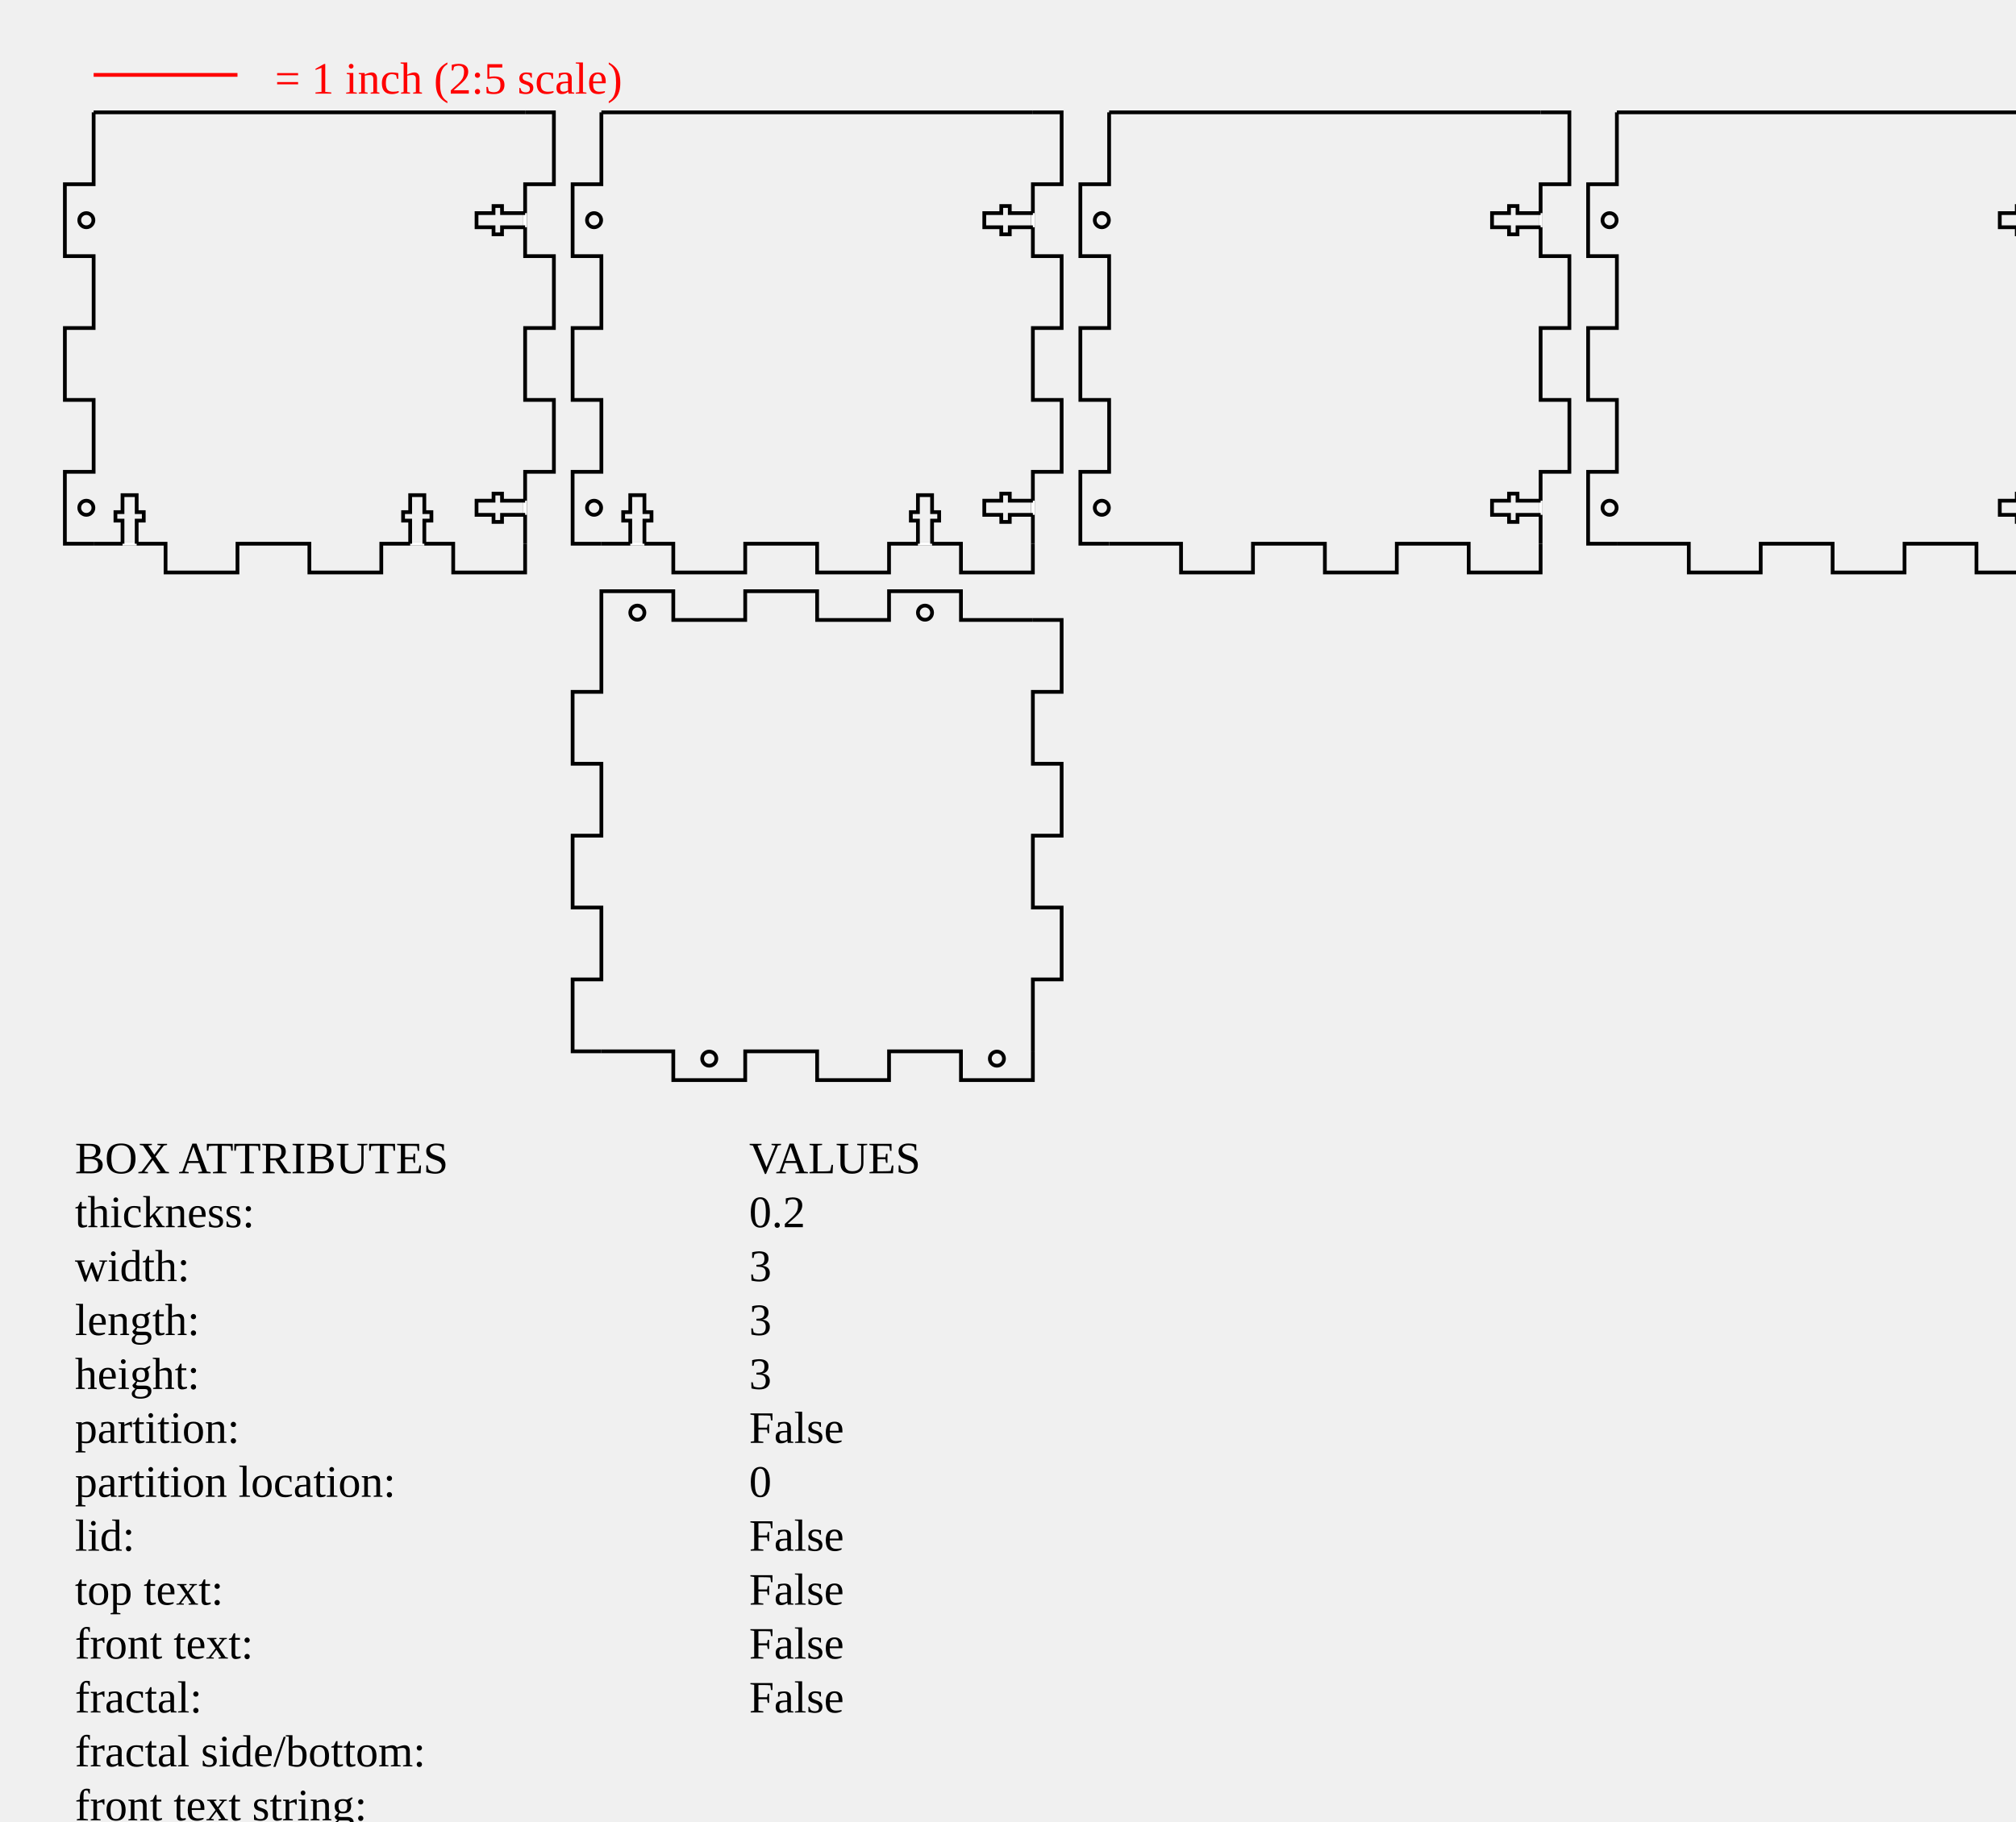
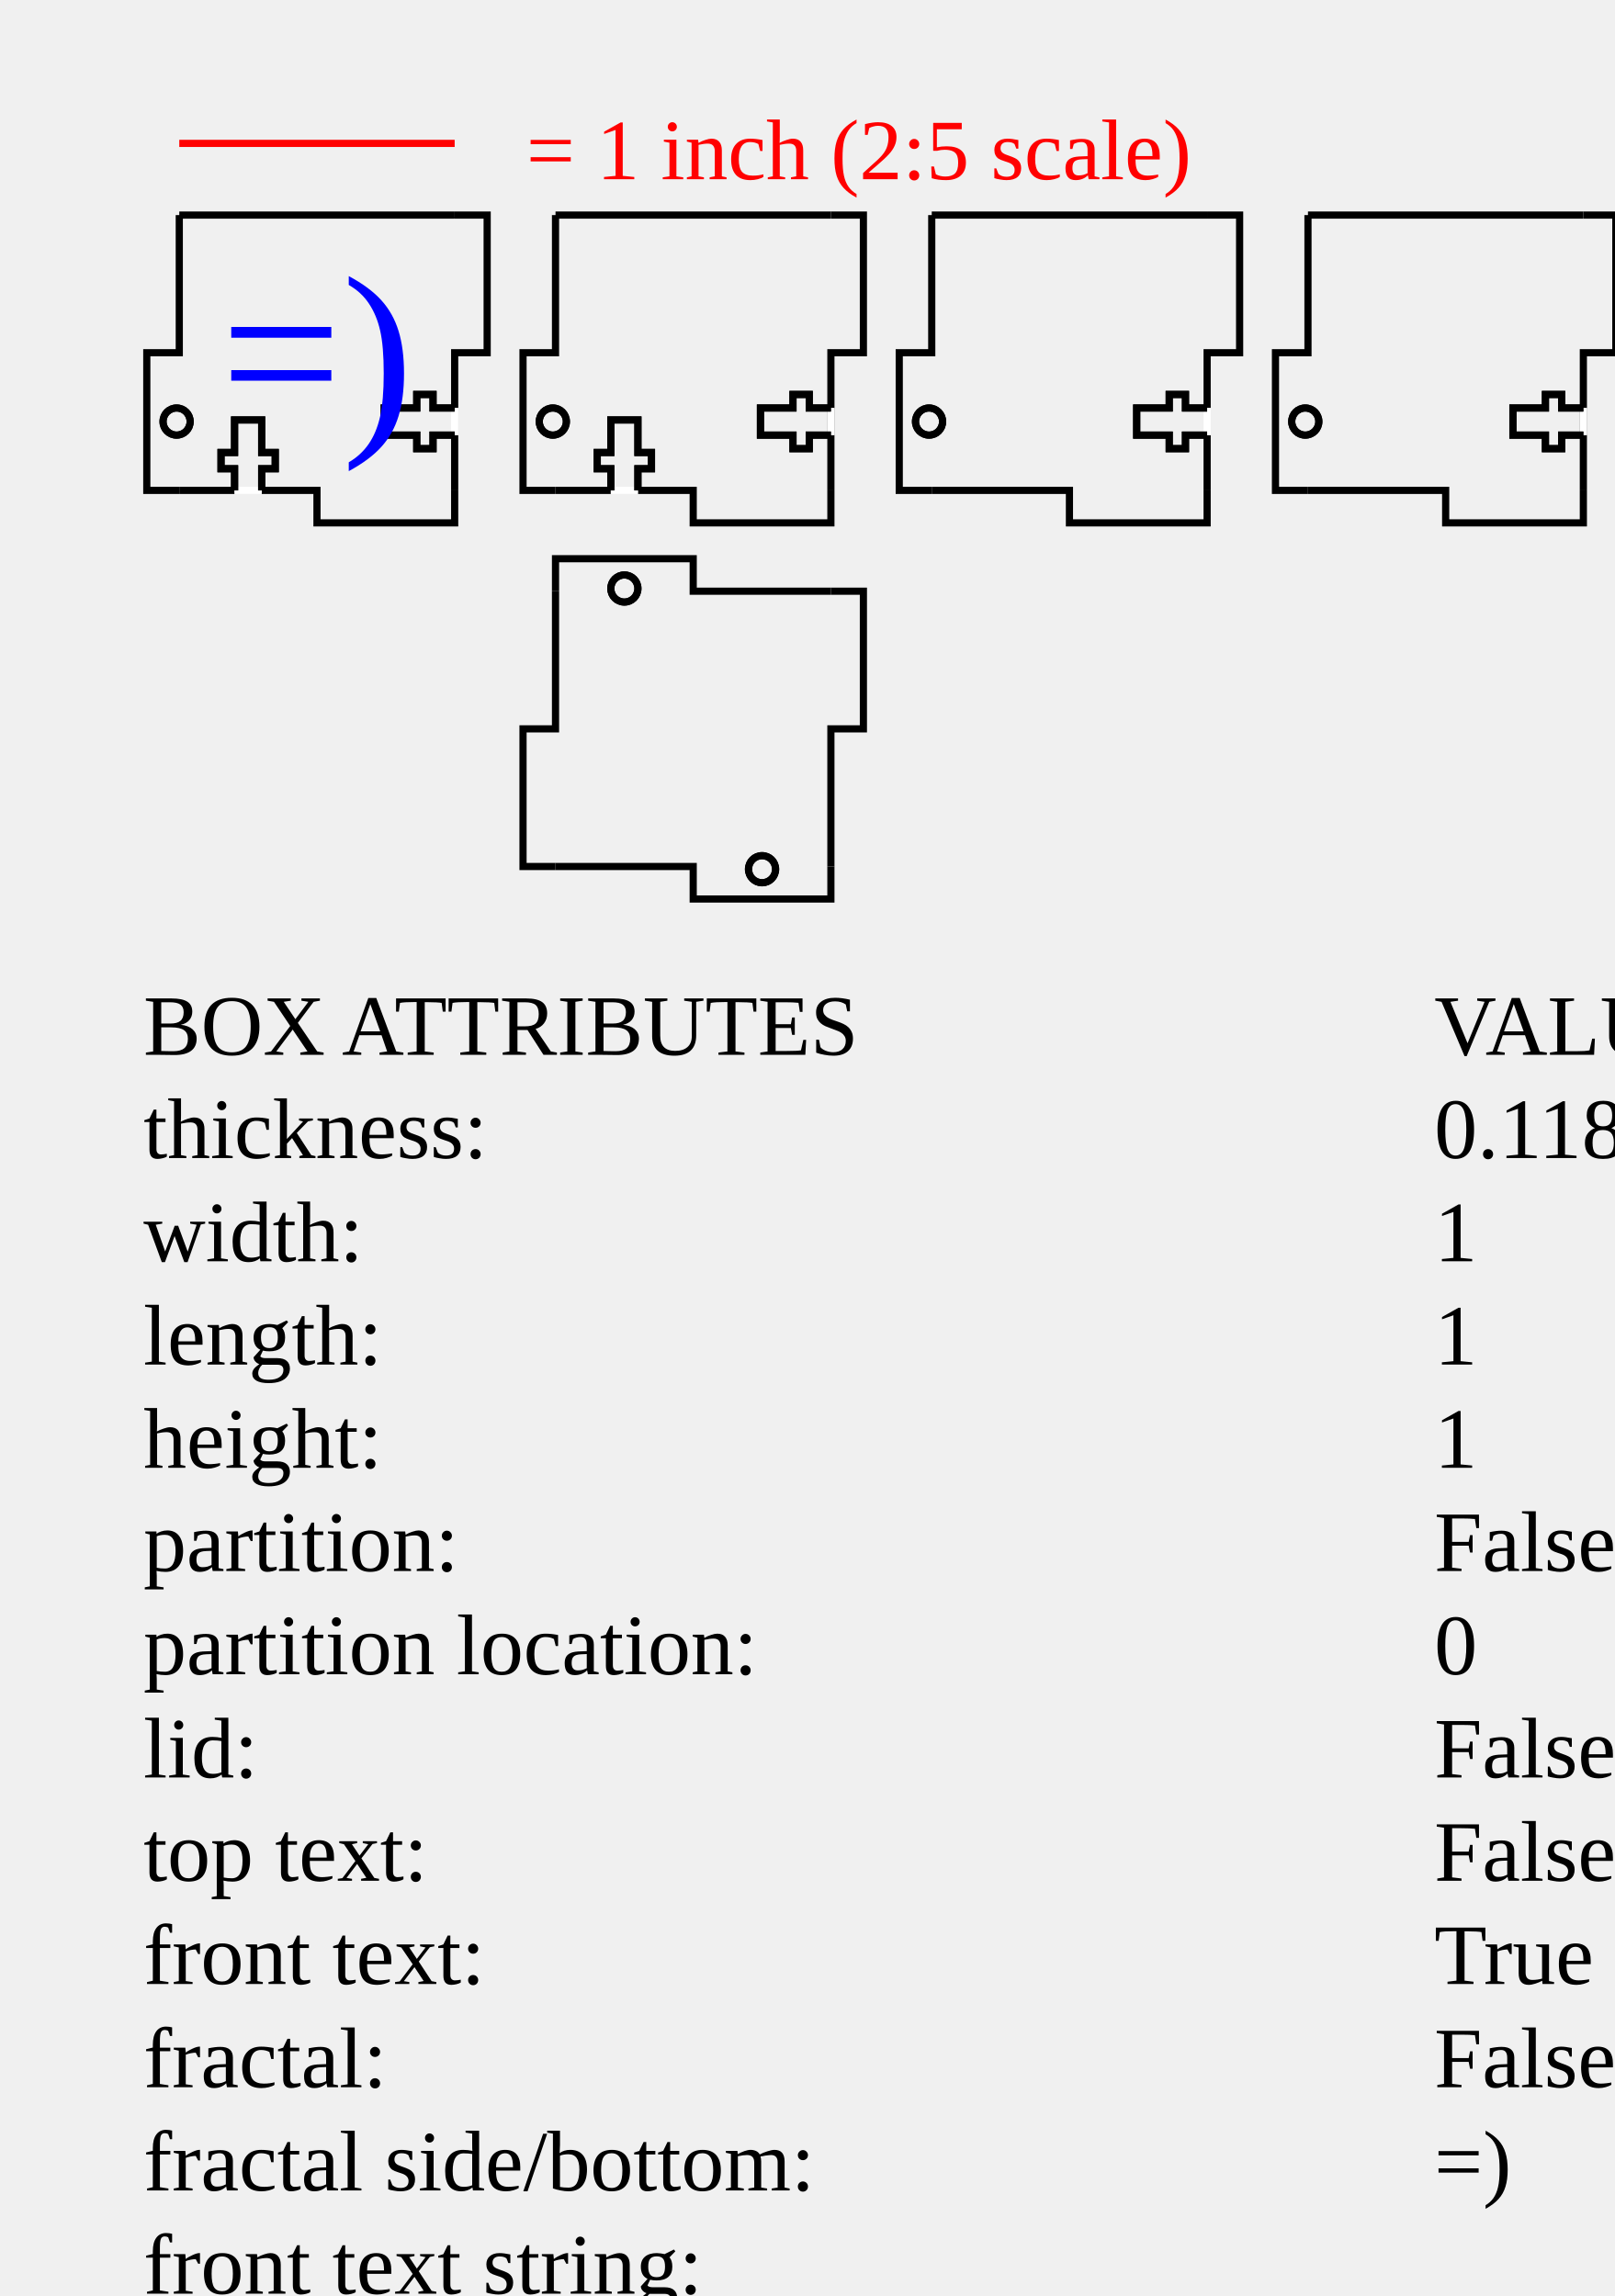
<svg xmlns="http://www.w3.org/2000/svg" version="1.1">
  <line x1="25" y1="20" x2="63.4" y2="20" style="stroke:red;stroke:4" />
  <text x="73.4" y="25" font-size="12px" fill="red"> = 1 inch (2:5 scale) </text>
-   <polyline points="25,30 140.2,30 " style="fill:none;stroke:black;stroke:2" />
-   <polyline points="140.2,30.0 147.88,30.0 147.88,49.2 140.2,49.2 140.2,68.4 140.2,68.4 147.88,68.4 147.88,87.6 140.2,87.6 140.2,106.8 140.2,106.8 147.88,106.8 147.88,126 140.2,126 140.2,145.2 " style="fill:none;stroke:black;stroke:2" />
-   <line x1="140.2" y1="56.91" x2="140.2" y2="60.69" style="fill:none;stroke:white;stroke:2" />
-   <line x1="140.2" y1="133.71" x2="140.2" y2="137.49" style="fill:none;stroke:white;stroke:2" />
-   <polyline points="140.2,56.91 134.032,56.91 134.032,55.02 131.764,55.02 131.764,56.91 127.229,56.91 127.229,60.69 131.764,60.69 131.764,62.58 134.032,62.58 134.032,60.69 140.2,60.69" style="fill:none;stroke:black;stroke:2" />
-   <polyline points="140.2,133.71 134.032,133.71 134.032,131.82 131.764,131.82 131.764,133.71 127.229,133.71 127.229,137.49 131.764,137.49 131.764,139.38 134.032,139.38 134.032,137.49 140.2,137.49" style="fill:none;stroke:black;stroke:2" />
-   <polyline points="140.2,145.2 140.2,152.88 121,152.88 121,145.2 101.8,145.2 101.8,145.2 101.8,152.88 82.6,152.88 82.6,145.2 63.4,145.2 63.4,145.2 63.4,152.88 44.2,152.88 44.2,145.2 25.0,145.2 " style="fill:none;stroke:black;stroke:2" />
-   <line x1="32.71" y1="145.2" x2="36.49" y2="145.2" style="fill:none;stroke:white;stroke:2" />
-   <line x1="109.51" y1="145.2" x2="113.29" y2="145.2" style="fill:none;stroke:white;stroke:2" />
-   <polyline points="32.71,145.2 32.71,139.032 30.82,139.032 30.82,136.764 32.71,136.764 32.71,132.229 36.49,132.229 36.49,136.764 38.38,136.764 38.38,139.032 36.49,139.032 36.49,145.2" style="fill:none;stroke:black;stroke:2" />
-   <polyline points="109.51,145.2 109.51,139.032 107.62,139.032 107.62,136.764 109.51,136.764 109.51,132.229 113.29,132.229 113.29,136.764 115.18,136.764 115.18,139.032 113.29,139.032 113.29,145.2" style="fill:none;stroke:black;stroke:2" />
-   <polyline points="25.0,145.2 17.32,145.2 17.32,126 25.0,126 25.0,106.8 25.0,106.8 17.32,106.8 17.32,87.6 25.0,87.6 25.0,68.4 25.0,68.4 17.32,68.4 17.32,49.2 25.0,49.2 25.0,30.0 " style="fill:none;stroke:black;stroke:2" />
-   <circle cx="23.05" cy="58.8" r="1.89" style="fill:none;stroke:black;stroke:2" />
-   <circle cx="23.05" cy="135.6" r="1.89" style="fill:none;stroke:black;stroke:2" />
-   <polyline points="160.56,30 275.76,30 " style="fill:none;stroke:black;stroke:2" />
-   <polyline points="275.76,30.0 283.44,30.0 283.44,49.2 275.76,49.2 275.76,68.4 275.76,68.4 283.44,68.4 283.44,87.6 275.76,87.6 275.76,106.8 275.76,106.8 283.44,106.8 283.44,126 275.76,126 275.76,145.2 " style="fill:none;stroke:black;stroke:2" />
-   <line x1="275.76" y1="56.91" x2="275.76" y2="60.69" style="fill:none;stroke:white;stroke:2" />
-   <line x1="275.76" y1="133.71" x2="275.76" y2="137.49" style="fill:none;stroke:white;stroke:2" />
-   <polyline points="275.76,56.91 269.592,56.91 269.592,55.02 267.324,55.02 267.324,56.91 262.789,56.91 262.789,60.69 267.324,60.69 267.324,62.58 269.592,62.58 269.592,60.69 275.76,60.69" style="fill:none;stroke:black;stroke:2" />
-   <polyline points="275.76,133.71 269.592,133.71 269.592,131.82 267.324,131.82 267.324,133.71 262.789,133.71 262.789,137.49 267.324,137.49 267.324,139.38 269.592,139.38 269.592,137.49 275.76,137.49" style="fill:none;stroke:black;stroke:2" />
-   <polyline points="275.76,145.2 275.76,152.88 256.56,152.88 256.56,145.2 237.36,145.2 237.36,145.2 237.36,152.88 218.16,152.88 218.16,145.2 198.96,145.2 198.96,145.2 198.96,152.88 179.76,152.88 179.76,145.2 160.56,145.2 " style="fill:none;stroke:black;stroke:2" />
-   <line x1="168.27" y1="145.2" x2="172.05" y2="145.2" style="fill:none;stroke:white;stroke:2" />
-   <line x1="245.07" y1="145.2" x2="248.85" y2="145.2" style="fill:none;stroke:white;stroke:2" />
-   <polyline points="168.27,145.2 168.27,139.032 166.38,139.032 166.38,136.764 168.27,136.764 168.27,132.229 172.05,132.229 172.05,136.764 173.94,136.764 173.94,139.032 172.05,139.032 172.05,145.2" style="fill:none;stroke:black;stroke:2" />
-   <polyline points="245.07,145.2 245.07,139.032 243.18,139.032 243.18,136.764 245.07,136.764 245.07,132.229 248.85,132.229 248.85,136.764 250.74,136.764 250.74,139.032 248.85,139.032 248.85,145.2" style="fill:none;stroke:black;stroke:2" />
-   <polyline points="160.56,145.2 152.88,145.2 152.88,126 160.56,126 160.56,106.8 160.56,106.8 152.88,106.8 152.88,87.6 160.56,87.6 160.56,68.4 160.56,68.4 152.88,68.4 152.88,49.2 160.56,49.2 160.56,30.0 " style="fill:none;stroke:black;stroke:2" />
-   <circle cx="158.61" cy="58.8" r="1.89" style="fill:none;stroke:black;stroke:2" />
-   <circle cx="158.61" cy="135.6" r="1.89" style="fill:none;stroke:black;stroke:2" />
-   <polyline points="296.12,30 411.32,30 " style="fill:none;stroke:black;stroke:2" />
-   <polyline points="411.32,30.0 419,30.0 419,49.2 411.32,49.2 411.32,68.4 411.32,68.4 419,68.4 419,87.6 411.32,87.6 411.32,106.8 411.32,106.8 419,106.8 419,126 411.32,126 411.32,145.2 " style="fill:none;stroke:black;stroke:2" />
-   <line x1="411.32" y1="56.91" x2="411.32" y2="60.69" style="fill:none;stroke:white;stroke:2" />
-   <line x1="411.32" y1="133.71" x2="411.32" y2="137.49" style="fill:none;stroke:white;stroke:2" />
-   <polyline points="411.32,56.91 405.152,56.91 405.152,55.02 402.884,55.02 402.884,56.91 398.349,56.91 398.349,60.69 402.884,60.69 402.884,62.58 405.152,62.58 405.152,60.69 411.32,60.69" style="fill:none;stroke:black;stroke:2" />
-   <polyline points="411.32,133.71 405.152,133.71 405.152,131.82 402.884,131.82 402.884,133.71 398.349,133.71 398.349,137.49 402.884,137.49 402.884,139.38 405.152,139.38 405.152,137.49 411.32,137.49" style="fill:none;stroke:black;stroke:2" />
-   <polyline points="411.32,145.2 411.32,152.88 392.12,152.88 392.12,145.2 372.92,145.2 372.92,145.2 372.92,152.88 353.72,152.88 353.72,145.2 334.52,145.2 334.52,145.2 334.52,152.88 315.32,152.88 315.32,145.2 296.12,145.2 " style="fill:none;stroke:black;stroke:2" />
-   <polyline points="296.12,145.2 288.44,145.2 288.44,126 296.12,126 296.12,106.8 296.12,106.8 288.44,106.8 288.44,87.6 296.12,87.6 296.12,68.4 296.12,68.4 288.44,68.4 288.44,49.2 296.12,49.2 296.12,30.0 " style="fill:none;stroke:black;stroke:2" />
-   <circle cx="294.17" cy="58.8" r="1.89" style="fill:none;stroke:black;stroke:2" />
-   <circle cx="294.17" cy="135.6" r="1.89" style="fill:none;stroke:black;stroke:2" />
-   <polyline points="431.68,30 546.88,30 " style="fill:none;stroke:black;stroke:2" />
-   <polyline points="546.88,30.0 554.56,30.0 554.56,49.2 546.88,49.2 546.88,68.4 546.88,68.4 554.56,68.4 554.56,87.6 546.88,87.6 546.88,106.8 546.88,106.8 554.56,106.8 554.56,126 546.88,126 546.88,145.2 " style="fill:none;stroke:black;stroke:2" />
-   <line x1="546.88" y1="56.91" x2="546.88" y2="60.69" style="fill:none;stroke:white;stroke:2" />
-   <line x1="546.88" y1="133.71" x2="546.88" y2="137.49" style="fill:none;stroke:white;stroke:2" />
-   <polyline points="546.88,56.91 540.712,56.91 540.712,55.02 538.444,55.02 538.444,56.91 533.909,56.91 533.909,60.69 538.444,60.69 538.444,62.58 540.712,62.58 540.712,60.69 546.88,60.69" style="fill:none;stroke:black;stroke:2" />
-   <polyline points="546.88,133.71 540.712,133.71 540.712,131.82 538.444,131.82 538.444,133.71 533.909,133.71 533.909,137.49 538.444,137.49 538.444,139.38 540.712,139.38 540.712,137.49 546.88,137.49" style="fill:none;stroke:black;stroke:2" />
-   <polyline points="546.88,145.2 546.88,152.88 527.68,152.88 527.68,145.2 508.48,145.2 508.48,145.2 508.48,152.88 489.28,152.88 489.28,145.2 470.08,145.2 470.08,145.2 470.08,152.88 450.88,152.88 450.88,145.2 431.68,145.2 " style="fill:none;stroke:black;stroke:2" />
-   <polyline points="431.68,145.2 424,145.2 424,126 431.68,126 431.68,106.8 431.68,106.8 424,106.8 424,87.6 431.68,87.6 431.68,68.4 431.68,68.4 424,68.4 424,49.2 431.68,49.2 431.68,30.0 " style="fill:none;stroke:black;stroke:2" />
-   <circle cx="429.73" cy="58.8" r="1.89" style="fill:none;stroke:black;stroke:2" />
-   <circle cx="429.73" cy="135.6" r="1.89" style="fill:none;stroke:black;stroke:2" />
-   <polyline points="160.56,165.56 160.56,157.88                   179.76,157.88 179.76,165.56 198.96,165.56 198.96,165.56 198.96,157.88                   218.16,157.88 218.16,165.56 237.36,165.56 237.36,165.56 237.36,157.88                   256.56,157.88 256.56,165.56 275.76,165.56 " style="fill:none;stroke:black;stroke:2" />
-   <circle cx="170.16" cy="163.61" r="1.89" style="fill:none;stroke:black;stroke:1" />
-   <circle cx="246.96" cy="163.61" r="1.89" style="fill:none;stroke:black;stroke:1" />
-   <polyline points="275.76,165.56 283.44,165.56 283.44,184.76 275.76,184.76 275.76,203.96 275.76,203.96 283.44,203.96 283.44,223.16 275.76,223.16 275.76,242.36 275.76,242.36 283.44,242.36 283.44,261.56 275.76,261.56 275.76,280.76 " style="fill:none;stroke:black;stroke:2" />
-   <polyline points="275.76,280.76 275.76,288.44 256.56,288.44 256.56,280.76 237.36,280.76 237.36,280.76 237.36,288.44 218.16,288.44 218.16,280.76 198.96,280.76 198.96,280.76 198.96,288.44 179.76,288.44 179.76,280.76 160.56,280.76 " style="fill:none;stroke:black;stroke:2" />
-   <circle cx="189.36" cy="282.71" r="1.89" style="fill:none;stroke:black;stroke:1" />
-   <circle cx="266.16" cy="282.71" r="1.89" style="fill:none;stroke:black;stroke:1" />
-   <polyline points="160.56,280.76 152.88,280.76 152.88,261.56 160.56,261.56 160.56,242.36 160.56,242.36 152.88,242.36 152.88,223.16 160.56,223.16 160.56,203.96 160.56,203.96 152.88,203.96 152.88,184.76 160.56,184.76 160.56,165.56 " style="fill:none;stroke:black;stroke:2" />
-   <text x="25" y="306.12" dy="0">
+   <polyline points="25,30 63.4,30 " style="fill:none;stroke:black;stroke:2" />
+   <polyline points="63.4,30.0 67.931,30.0 67.931,49.2                 63.4,49.2 63.4,68.4 " style="fill:none;stroke:black;stroke:2" />
+   <line x1="63.4" y1="56.91" x2="63.4" y2="60.69" style="fill:none;stroke:white;stroke:2" />
+   <line x1="63.4" y1="56.91" x2="63.4" y2="60.69" style="fill:none;stroke:white;stroke:2" />
+   <polyline points="63.4,56.91 60.381,56.91 60.381,55.02 58.113,55.02 58.113,56.91 53.577,56.91                 53.577,60.69 58.113,60.69 58.113,62.58 60.381,62.58 60.381,60.69 63.4,60.69" style="fill:none;stroke:black;stroke:2" />
+   <polyline points="63.4,56.91 60.381,56.91                 60.381,55.02 58.113,55.02 58.113,56.91                 53.577,56.91 53.577,60.69 58.113,60.69                 58.113,62.58 60.381,62.58 60.381,60.69 63.4,60.69" style="fill:none;stroke:black;stroke:2" />
+   <polyline points="63.4,68.4 63.4,72.931 44.2,72.931                     44.2,68.4 25.0,68.4 " style="fill:none;stroke:black;stroke:2" />
+   <line x1="32.71" y1="68.4" x2="36.49" y2="68.4" style="fill:none;stroke:white;stroke:2" />
+   <line x1="32.71" y1="68.4" x2="36.49" y2="68.4" style="fill:none;stroke:white;stroke:2" />
+   <polyline points="32.71,68.4 32.71,65.381 30.82,65.381 30.82,63.113 32.71,63.113 32.71,58.577                 36.49,58.577 36.49,63.113 38.38,63.113 38.38,65.381 36.49,65.381 36.49,68.4" style="fill:none;stroke:black;stroke:2" />
+   <polyline points="32.71,68.4 32.71,65.381                 30.82,65.381 30.82,63.113 32.71,63.113                 32.71,58.577 36.49,58.577 36.49,63.113                 38.38,63.113 38.38,65.381 36.49,65.381                 36.49,68.4" style="fill:none;stroke:black;stroke:2" />
+   <polyline points="25.0,68.4 20.469,68.4 20.469,49.2                     25.0,49.2 25.0,30.0 " style="fill:none;stroke:black;stroke:2" />
+   <circle cx="24.624" cy="58.8" r="1.89" style="fill:none;stroke:black;stroke:2" />
+   <circle cx="24.624" cy="58.8" r="1.89" style="fill:none;stroke:black;stroke:2" />
+   <polyline points="77.462,30 115.862,30 " style="fill:none;stroke:black;stroke:2" />
+   <polyline points="115.862,30.0 120.394,30.0 120.394,49.2                 115.862,49.2 115.862,68.4 " style="fill:none;stroke:black;stroke:2" />
+   <line x1="115.862" y1="56.91" x2="115.862" y2="60.69" style="fill:none;stroke:white;stroke:2" />
+   <line x1="115.862" y1="56.91" x2="115.862" y2="60.69" style="fill:none;stroke:white;stroke:2" />
+   <polyline points="115.862,56.91 112.843,56.91 112.843,55.02 110.575,55.02 110.575,56.91 106.04,56.91                 106.04,60.69 110.575,60.69 110.575,62.58 112.843,62.58 112.843,60.69 115.862,60.69" style="fill:none;stroke:black;stroke:2" />
+   <polyline points="115.862,56.91 112.843,56.91                 112.843,55.02 110.575,55.02 110.575,56.91                 106.04,56.91 106.04,60.69 110.575,60.69                 110.575,62.58 112.843,62.58 112.843,60.69 115.862,60.69" style="fill:none;stroke:black;stroke:2" />
+   <polyline points="115.862,68.4 115.862,72.931 96.662,72.931                     96.662,68.4 77.462,68.4 " style="fill:none;stroke:black;stroke:2" />
+   <line x1="85.173" y1="68.4" x2="88.952" y2="68.4" style="fill:none;stroke:white;stroke:2" />
+   <line x1="85.173" y1="68.4" x2="88.952" y2="68.4" style="fill:none;stroke:white;stroke:2" />
+   <polyline points="85.173,68.4 85.173,65.381 83.283,65.381 83.283,63.113 85.173,63.113 85.173,58.577                 88.952,58.577 88.952,63.113 90.842,63.113 90.842,65.381 88.952,65.381 88.952,68.4" style="fill:none;stroke:black;stroke:2" />
+   <polyline points="85.173,68.4 85.173,65.381                 83.283,65.381 83.283,63.113 85.173,63.113                 85.173,58.577 88.952,58.577 88.952,63.113                 90.842,63.113 90.842,65.381 88.952,65.381                 88.952,68.4" style="fill:none;stroke:black;stroke:2" />
+   <polyline points="77.462,68.4 72.931,68.4 72.931,49.2                     77.462,49.2 77.462,30.0 " style="fill:none;stroke:black;stroke:2" />
+   <circle cx="77.087" cy="58.8" r="1.89" style="fill:none;stroke:black;stroke:2" />
+   <circle cx="77.087" cy="58.8" r="1.89" style="fill:none;stroke:black;stroke:2" />
+   <polyline points="129.925,30 168.325,30 " style="fill:none;stroke:black;stroke:2" />
+   <polyline points="168.325,30.0 172.856,30.0 172.856,49.2                 168.325,49.2 168.325,68.4 " style="fill:none;stroke:black;stroke:2" />
+   <line x1="168.325" y1="56.91" x2="168.325" y2="60.69" style="fill:none;stroke:white;stroke:2" />
+   <line x1="168.325" y1="56.91" x2="168.325" y2="60.69" style="fill:none;stroke:white;stroke:2" />
+   <polyline points="168.325,56.91 165.305,56.91 165.305,55.02 163.038,55.02 163.038,56.91 158.502,56.91                 158.502,60.69 163.038,60.69 163.038,62.58 165.305,62.58 165.305,60.69 168.325,60.69" style="fill:none;stroke:black;stroke:2" />
+   <polyline points="168.325,56.91 165.305,56.91                 165.305,55.02 163.038,55.02 163.038,56.91                 158.502,56.91 158.502,60.69 163.038,60.69                 163.038,62.58 165.305,62.58 165.305,60.69 168.325,60.69" style="fill:none;stroke:black;stroke:2" />
+   <polyline points="168.325,68.4 168.325,72.931 149.125,72.931                     149.125,68.4 129.925,68.4 " style="fill:none;stroke:black;stroke:2" />
+   <polyline points="129.925,68.4 125.394,68.4 125.394,49.2                     129.925,49.2 129.925,30.0 " style="fill:none;stroke:black;stroke:2" />
+   <circle cx="129.549" cy="58.8" r="1.89" style="fill:none;stroke:black;stroke:2" />
+   <circle cx="129.549" cy="58.8" r="1.89" style="fill:none;stroke:black;stroke:2" />
+   <polyline points="182.387,30 220.787,30 " style="fill:none;stroke:black;stroke:2" />
+   <polyline points="220.787,30.0 225.318,30.0 225.318,49.2                 220.787,49.2 220.787,68.4 " style="fill:none;stroke:black;stroke:2" />
+   <line x1="220.787" y1="56.91" x2="220.787" y2="60.69" style="fill:none;stroke:white;stroke:2" />
+   <line x1="220.787" y1="56.91" x2="220.787" y2="60.69" style="fill:none;stroke:white;stroke:2" />
+   <polyline points="220.787,56.91 217.768,56.91 217.768,55.02 215.5,55.02 215.5,56.91 210.965,56.91                 210.965,60.69 215.5,60.69 215.5,62.58 217.768,62.58 217.768,60.69 220.787,60.69" style="fill:none;stroke:black;stroke:2" />
+   <polyline points="220.787,56.91 217.768,56.91                 217.768,55.02 215.5,55.02 215.5,56.91                 210.965,56.91 210.965,60.69 215.5,60.69                 215.5,62.58 217.768,62.58 217.768,60.69 220.787,60.69" style="fill:none;stroke:black;stroke:2" />
+   <polyline points="220.787,68.4 220.787,72.931 201.587,72.931                     201.587,68.4 182.387,68.4 " style="fill:none;stroke:black;stroke:2" />
+   <polyline points="182.387,68.4 177.856,68.4 177.856,49.2                     182.387,49.2 182.387,30.0 " style="fill:none;stroke:black;stroke:2" />
+   <circle cx="182.011" cy="58.8" r="1.89" style="fill:none;stroke:black;stroke:2" />
+   <circle cx="182.011" cy="58.8" r="1.89" style="fill:none;stroke:black;stroke:2" />
+   <polyline points="77.462,82.462 77.462,77.931                   96.662,77.931 96.662,82.462 115.862,82.462 " style="fill:none;stroke:black;stroke:2" />
+   <circle cx="87.062" cy="82.087" r="1.89" style="fill:none;stroke:black;stroke:1" />
+   <circle cx="87.062" cy="82.087" r="1.89" style="fill:none;stroke:black;stroke:1" />
+   <polyline points="115.862,82.462 120.394,82.462 120.394,101.662                 115.862,101.662 115.862,120.862 " style="fill:none;stroke:black;stroke:2" />
+   <polyline points="115.862,120.862 115.862,125.394 96.662,125.394                     96.662,120.862 77.462,120.862 " style="fill:none;stroke:black;stroke:2" />
+   <circle cx="106.262" cy="121.238" r="1.89" style="fill:none;stroke:black;stroke:1" />
+   <circle cx="106.262" cy="121.238" r="1.89" style="fill:none;stroke:black;stroke:1" />
+   <polyline points="77.462,120.862 72.931,120.862 72.931,101.662                     77.462,101.662 77.462,82.462 " style="fill:none;stroke:black;stroke:2" />
+   <text x="44.2" y="49.2" dominant-baseline="central" text-anchor="middle" font-size="30px" fill="blue">=) </text>
+   <text x="25" y="139.925" dy="0">
    <tspan x="20" dy=".6em">BOX ATTRIBUTES </tspan>
    <tspan x="20" dy="1.2em">thickness: </tspan>
    <tspan x="20" dy="1.2em">width: </tspan>
    <tspan x="20" dy="1.2em">length:  </tspan>
    <tspan x="20" dy="1.2em">height: </tspan>
    <tspan x="20" dy="1.2em">partition:  </tspan>
    <tspan x="20" dy="1.2em">partition location: </tspan>
    <tspan x="20" dy="1.2em">lid: </tspan>
    <tspan x="20" dy="1.2em">top text: </tspan>
    <tspan x="20" dy="1.2em">front text: </tspan>
    <tspan x="20" dy="1.2em">fractal: </tspan>
    <tspan x="20" dy="1.2em">fractal side/bottom: </tspan>
    <tspan x="20" dy="1.2em">front text string: </tspan>
    <tspan x="20" dy="1.2em">top text string: </tspan>
  </text>
-   <text x="200" y="306.12" dy="0">
+   <text x="200" y="139.925" dy="0">
    <tspan x="200" dy=".6em"> VALUES </tspan>
-     <tspan x="200" dy="1.2em">0.2</tspan>
-     <tspan x="200" dy="1.2em">3</tspan>
-     <tspan x="200" dy="1.2em">3</tspan>
-     <tspan x="200" dy="1.2em">3</tspan>
+     <tspan x="200" dy="1.2em">0.118</tspan>
+     <tspan x="200" dy="1.2em">1</tspan>
+     <tspan x="200" dy="1.2em">1</tspan>
+     <tspan x="200" dy="1.2em">1</tspan>
    <tspan x="200" dy="1.2em">False</tspan>
    <tspan x="200" dy="1.2em">0</tspan>
    <tspan x="200" dy="1.2em">False</tspan>
    <tspan x="200" dy="1.2em">False</tspan>
-     <tspan x="200" dy="1.2em">False</tspan>
+     <tspan x="200" dy="1.2em">True</tspan>
    <tspan x="200" dy="1.2em">False</tspan>
    <tspan x="200" dy="1.2em" />
-     <tspan x="200" dy="1.2em" />
+     <tspan x="200" dy="1.2em">=)</tspan>
    <tspan x="200" dy="1.2em" />
  </text>
</svg>
